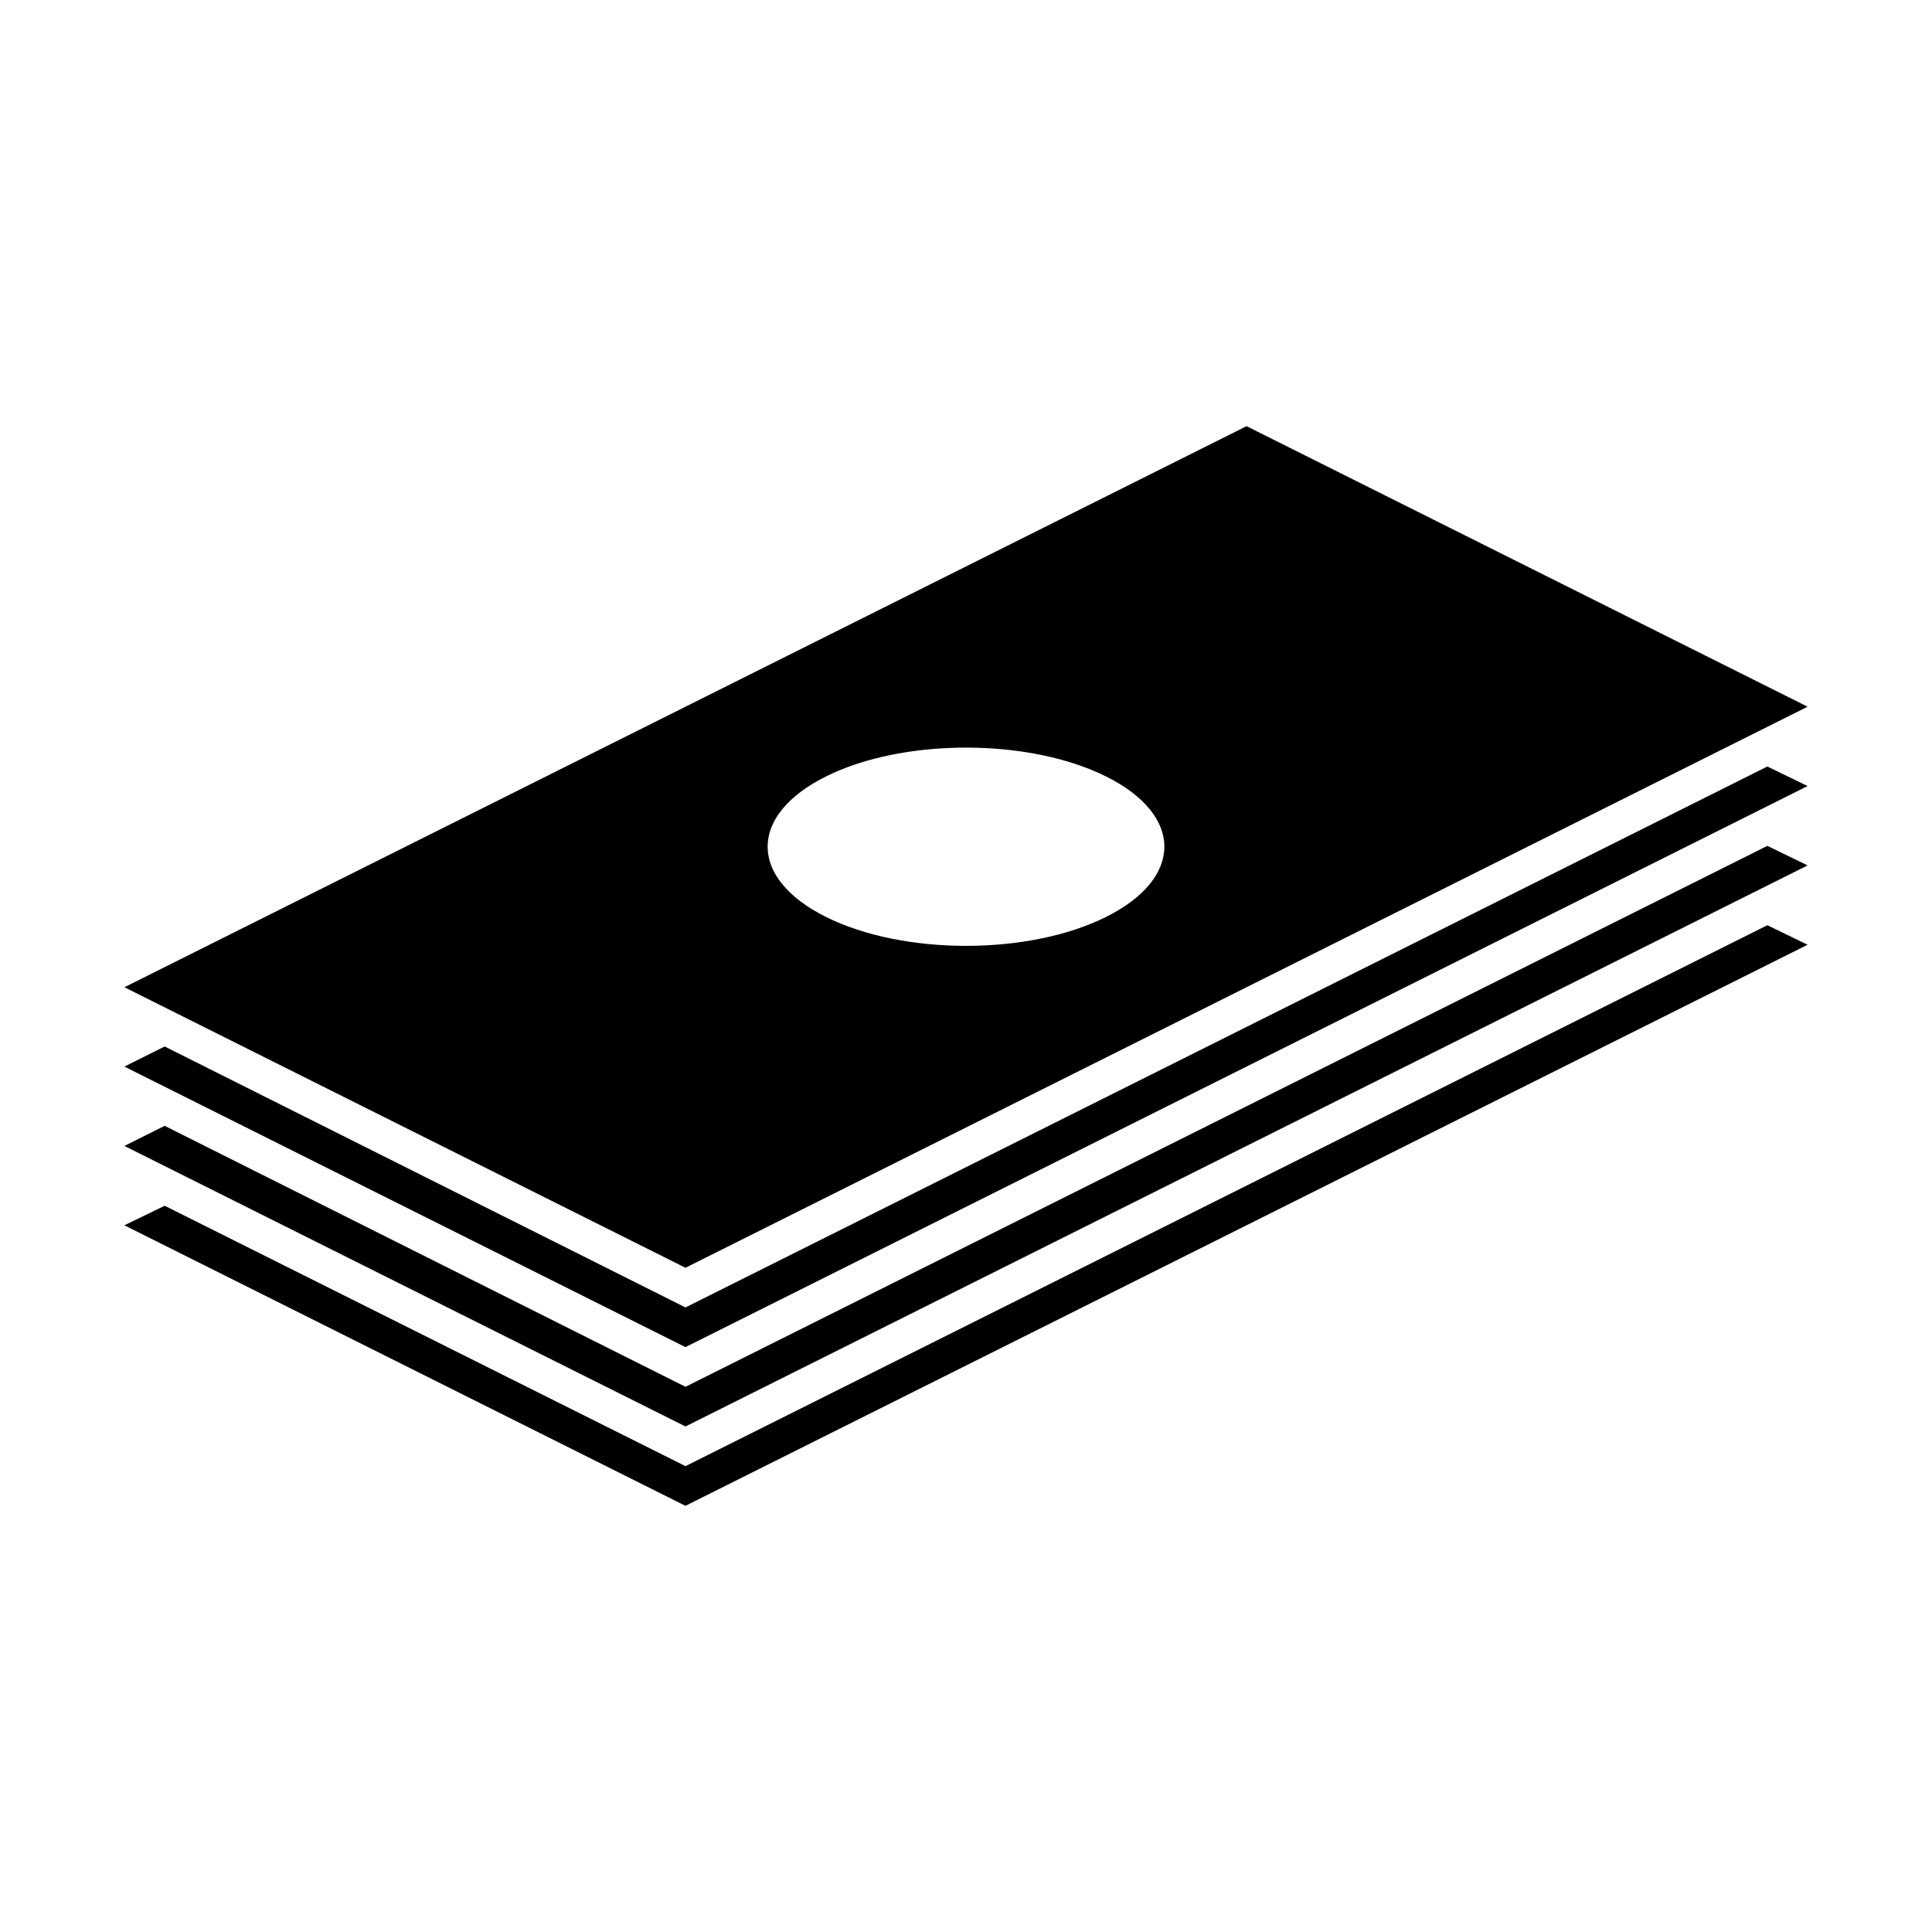
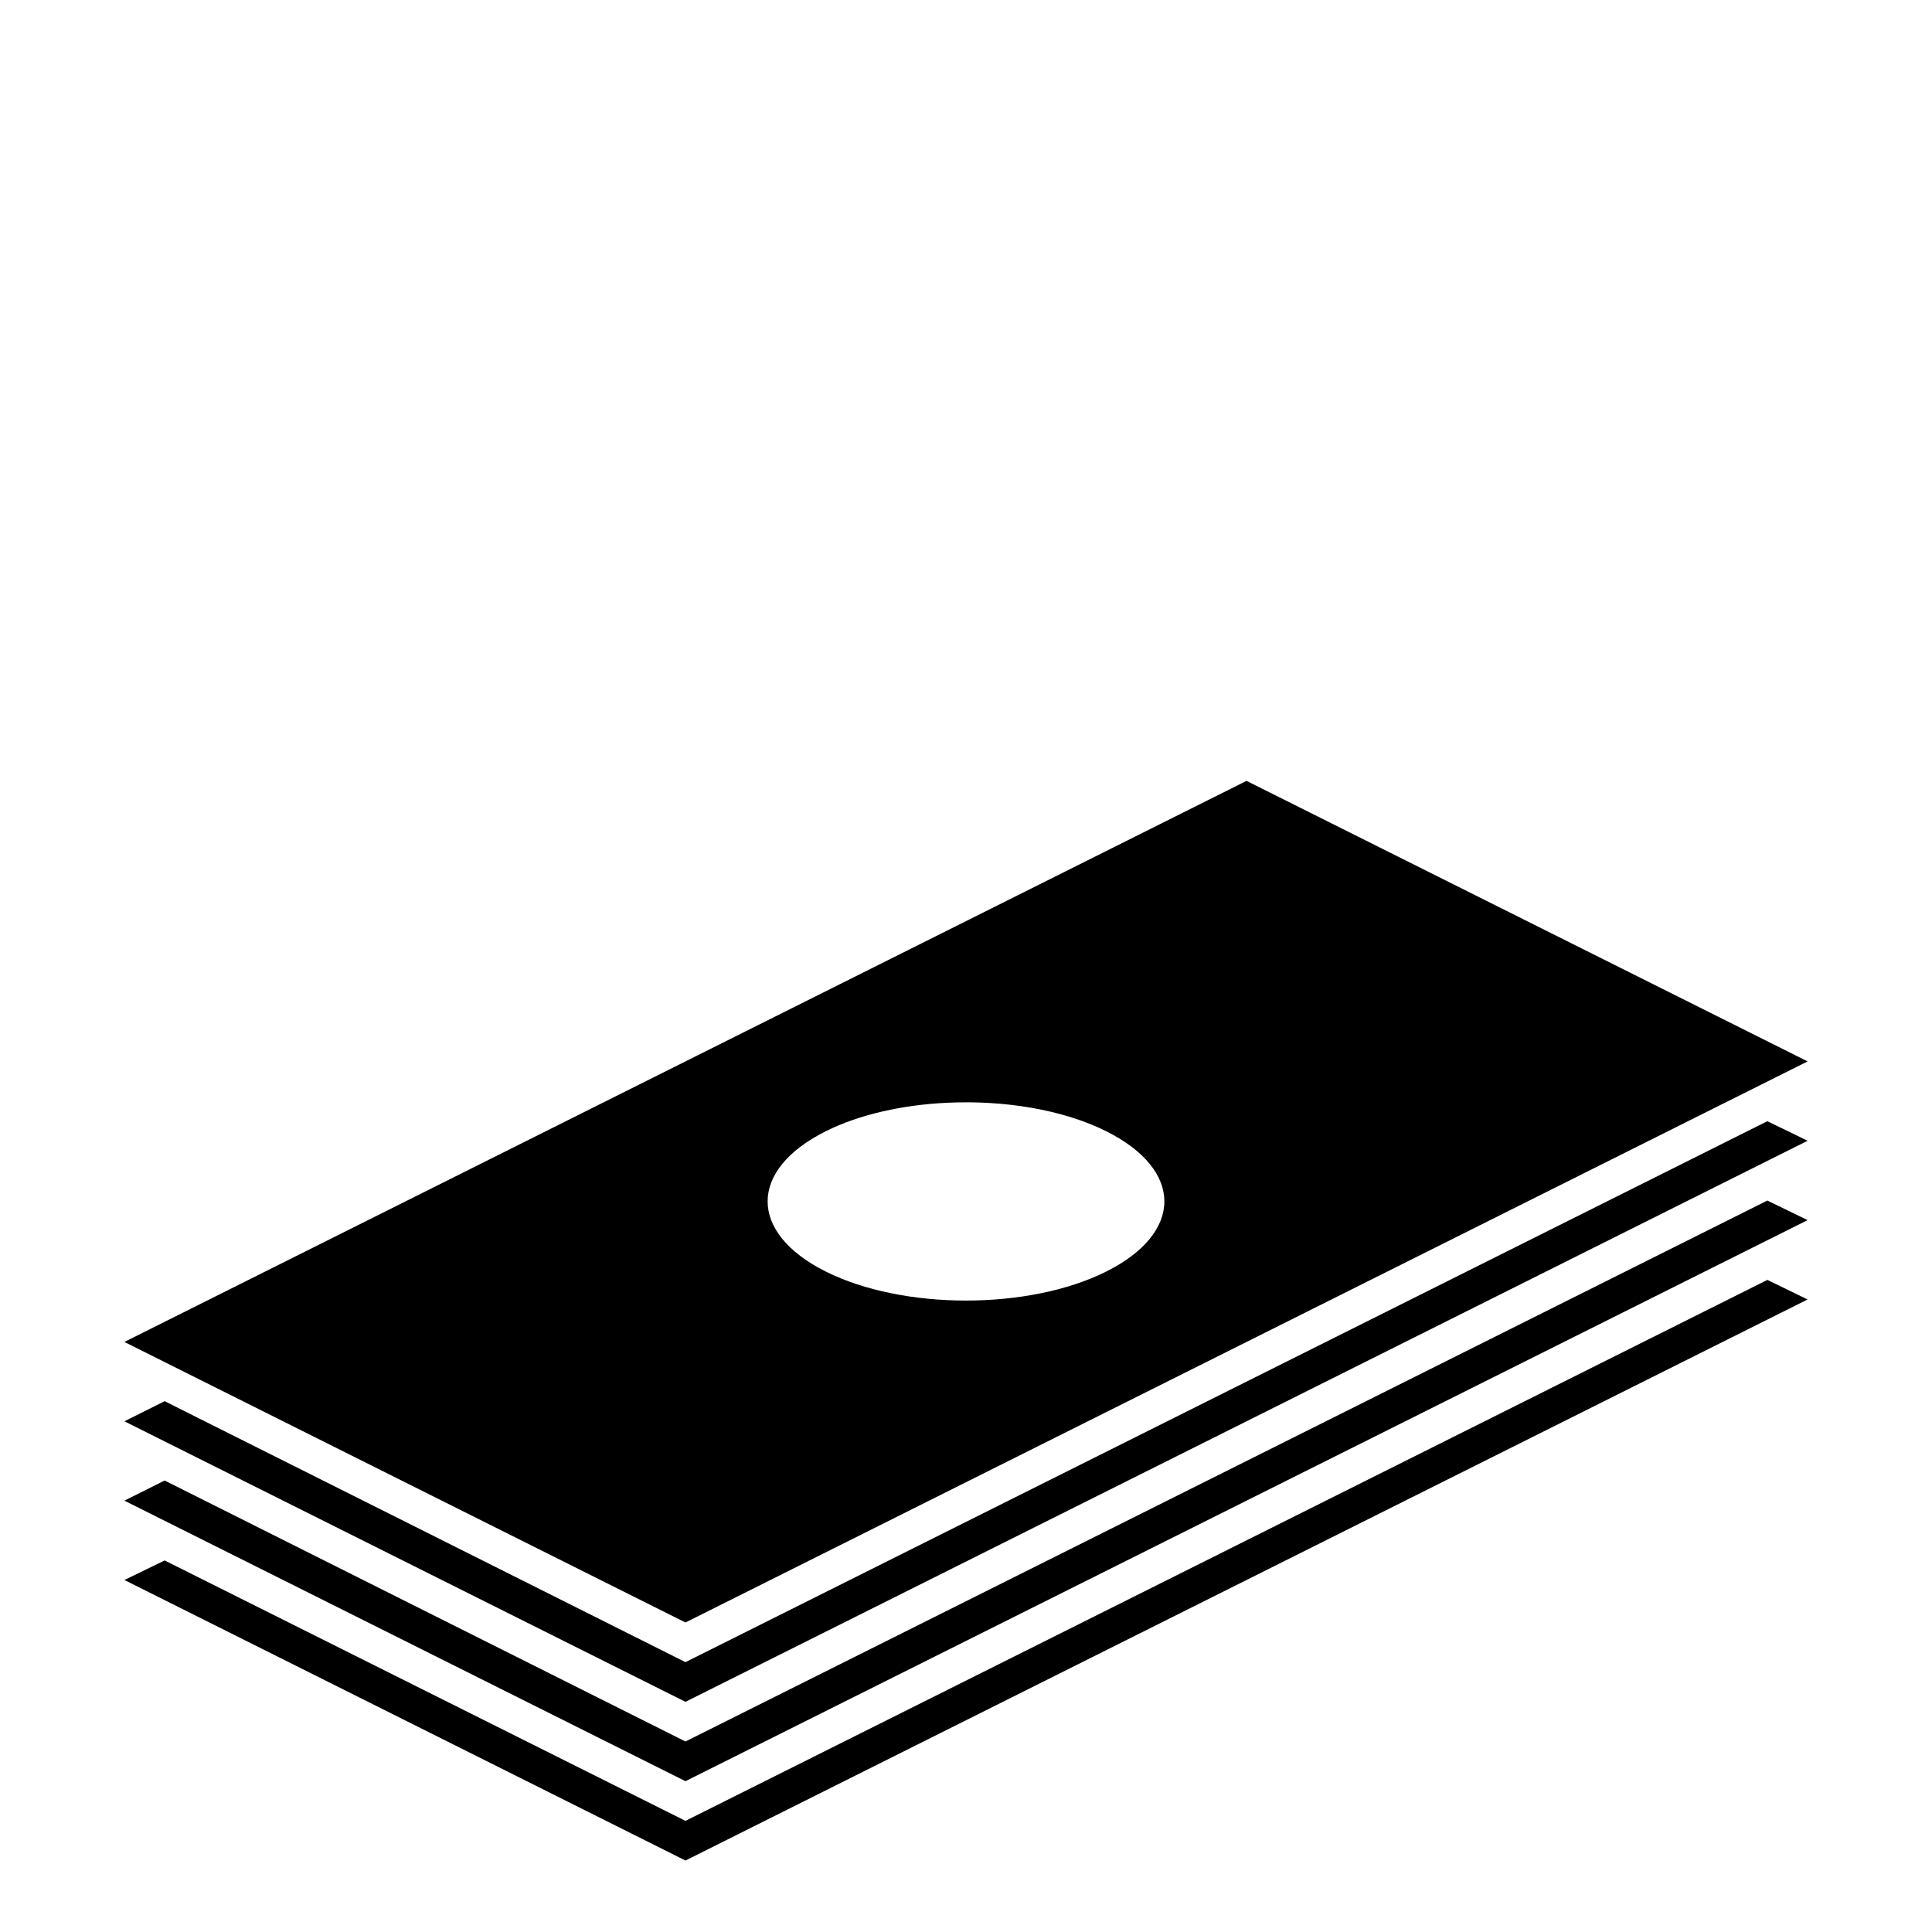
<svg xmlns="http://www.w3.org/2000/svg" version="1.1" id="Calque_1" x="0px" y="0px" width="1024" height="1024" viewBox="0 0 1024 1024" enable-background="new 0 0 100 100" xml:space="preserve">
  <defs id="defs2998" />
-   <path d="m 660.688,225.88 -594.75,297.375 297.375,148.688 594.75,-297.375 -297.375,-148.688 z M 501.93,396.486 c 30.146,-1.442 61.334,3.568 84.414,15.106 41.059,20.52 41.059,53.814 0,74.344 -41.012,20.52 -107.638,20.52 -148.688,0 -41.059,-20.53 -41.059,-53.824 0,-74.344 17.951,-8.973 40.826,-13.984 64.273,-15.106 z M 936.737,406.26 363.312,692.972 87.263,554.651 65.938,565.314 l 297.375,148.688 594.75,-297.375 -21.326,-10.367 z m 0,42.059 L 363.312,735.031 87.263,596.71 65.938,607.373 l 297.375,148.688 594.75,-297.375 -21.326,-10.367 z m 0,42.059 L 363.312,777.091 87.263,639.066 65.938,649.432 l 297.375,148.688 594.75,-297.375 -21.326,-10.367 z" id="polygon2988" />
+   <path d="m 660.688,413.88 -594.75,297.375 297.375,148.688 594.75,-297.375 -297.375,-148.688 z M 501.93,584.486 c 30.146,-1.442 61.334,3.568 84.414,15.106 41.059,20.52 41.059,53.814 0,74.344 -41.012,20.52 -107.638,20.52 -148.688,0 -41.059,-20.53 -41.059,-53.824 0,-74.344 17.951,-8.973 40.826,-13.984 64.273,-15.106 z M 936.737,594.26 363.312,880.972 87.263,742.651 65.938,753.314 l 297.375,148.688 594.75,-297.375 -21.326,-10.367 z m 0,42.059 L 363.312,923.031 87.263,784.71 65.938,795.373 l 297.375,148.688 594.75,-297.375 -21.326,-10.367 z m 0,42.059 L 363.312,965.091 87.263,827.066 65.938,837.432 l 297.375,148.688 594.75,-297.375 -21.326,-10.367 z" id="polygon2988" />
</svg>
